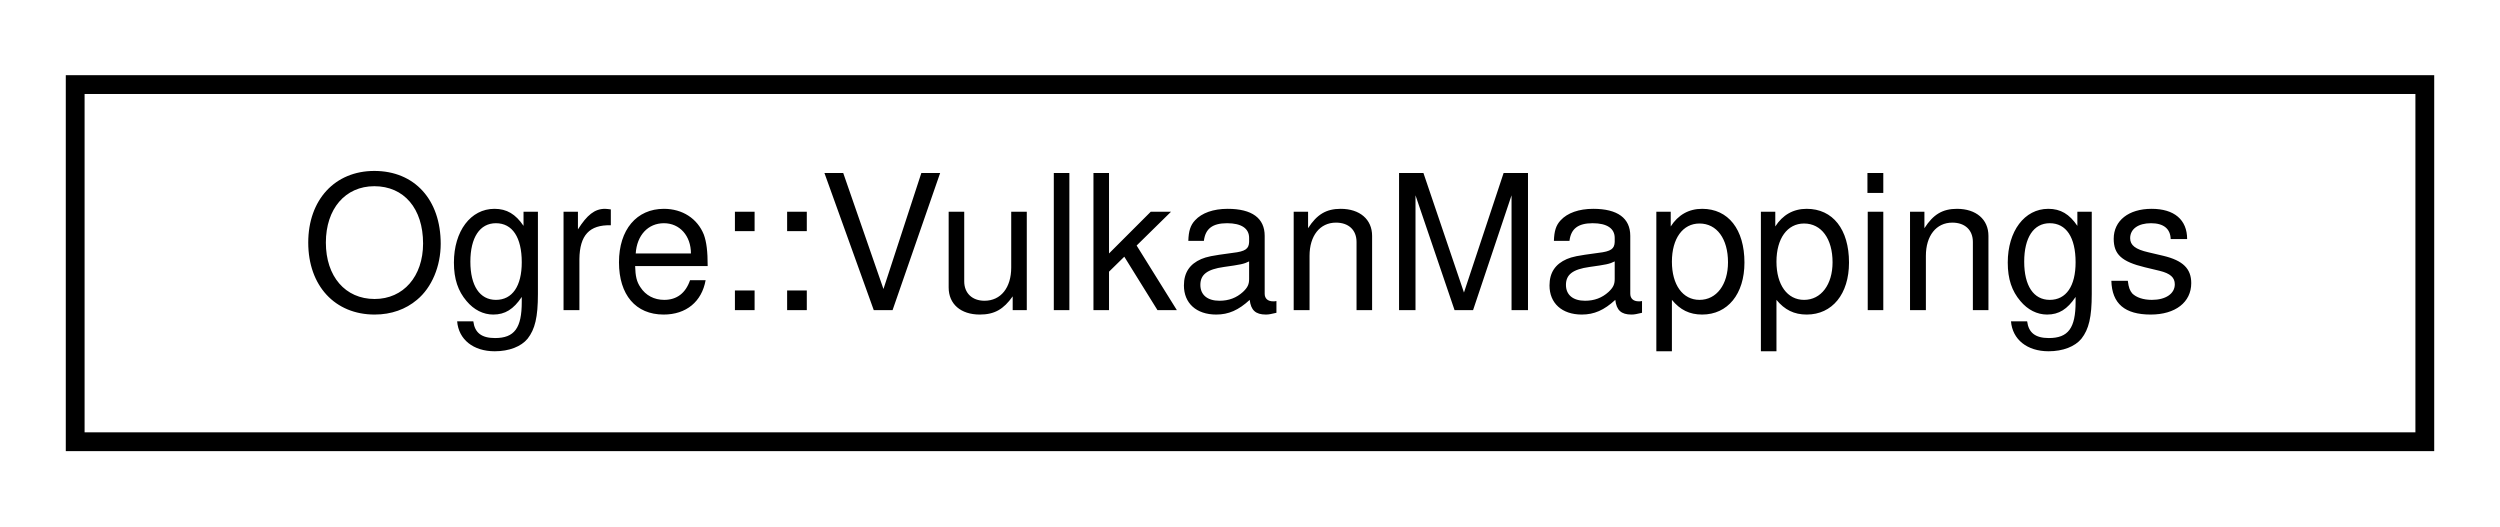
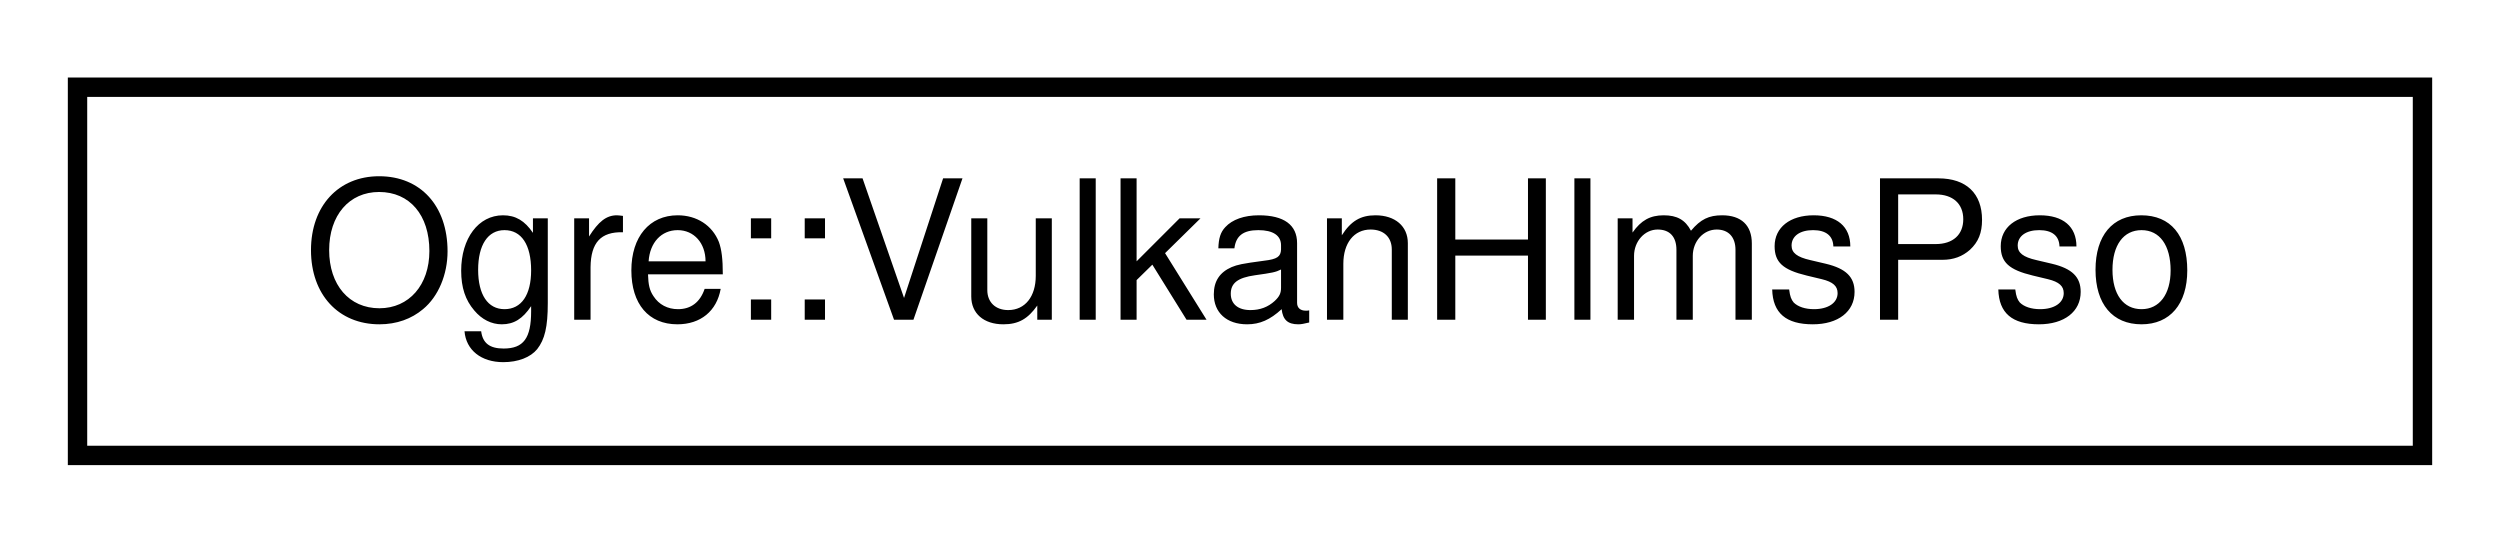
- <svg xmlns="http://www.w3.org/2000/svg" xmlns:xlink="http://www.w3.org/1999/xlink" width="133pt" height="28pt" viewBox="0.00 0.00 133.00 28.00">
+ <svg xmlns="http://www.w3.org/2000/svg" xmlns:xlink="http://www.w3.org/1999/xlink" width="129pt" height="28pt" viewBox="0.00 0.00 129.00 28.00">
  <g id="graph0" class="graph" transform="scale(1 1) rotate(0) translate(4 24)">
    <g id="node1" class="node">
      <g id="a_node1">
-         <a xlink:href="class_ogre_1_1_vulkan_mappings.html" target="_top" xlink:title=" ">
-           <polygon fill="none" stroke="black" points="0,-0.5 0,-19.5 125,-19.5 125,-0.5 0,-0.5" />
-           <text text-anchor="middle" x="62.5" y="-7.5" font-family="Helvetica,sans-Serif" font-size="10.00">Ogre::VulkanMappings</text>
+         <a xlink:href="struct_ogre_1_1_vulkan_hlms_pso.html" target="_top" xlink:title=" ">
+           <polygon fill="none" stroke="black" points="0,-0.5 0,-19.5 121,-19.5 121,-0.5 0,-0.5" />
+           <text text-anchor="middle" x="60.5" y="-7.5" font-family="Helvetica,sans-Serif" font-size="10.00">Ogre::VulkanHlmsPso</text>
        </a>
      </g>
    </g>
  </g>
</svg>
